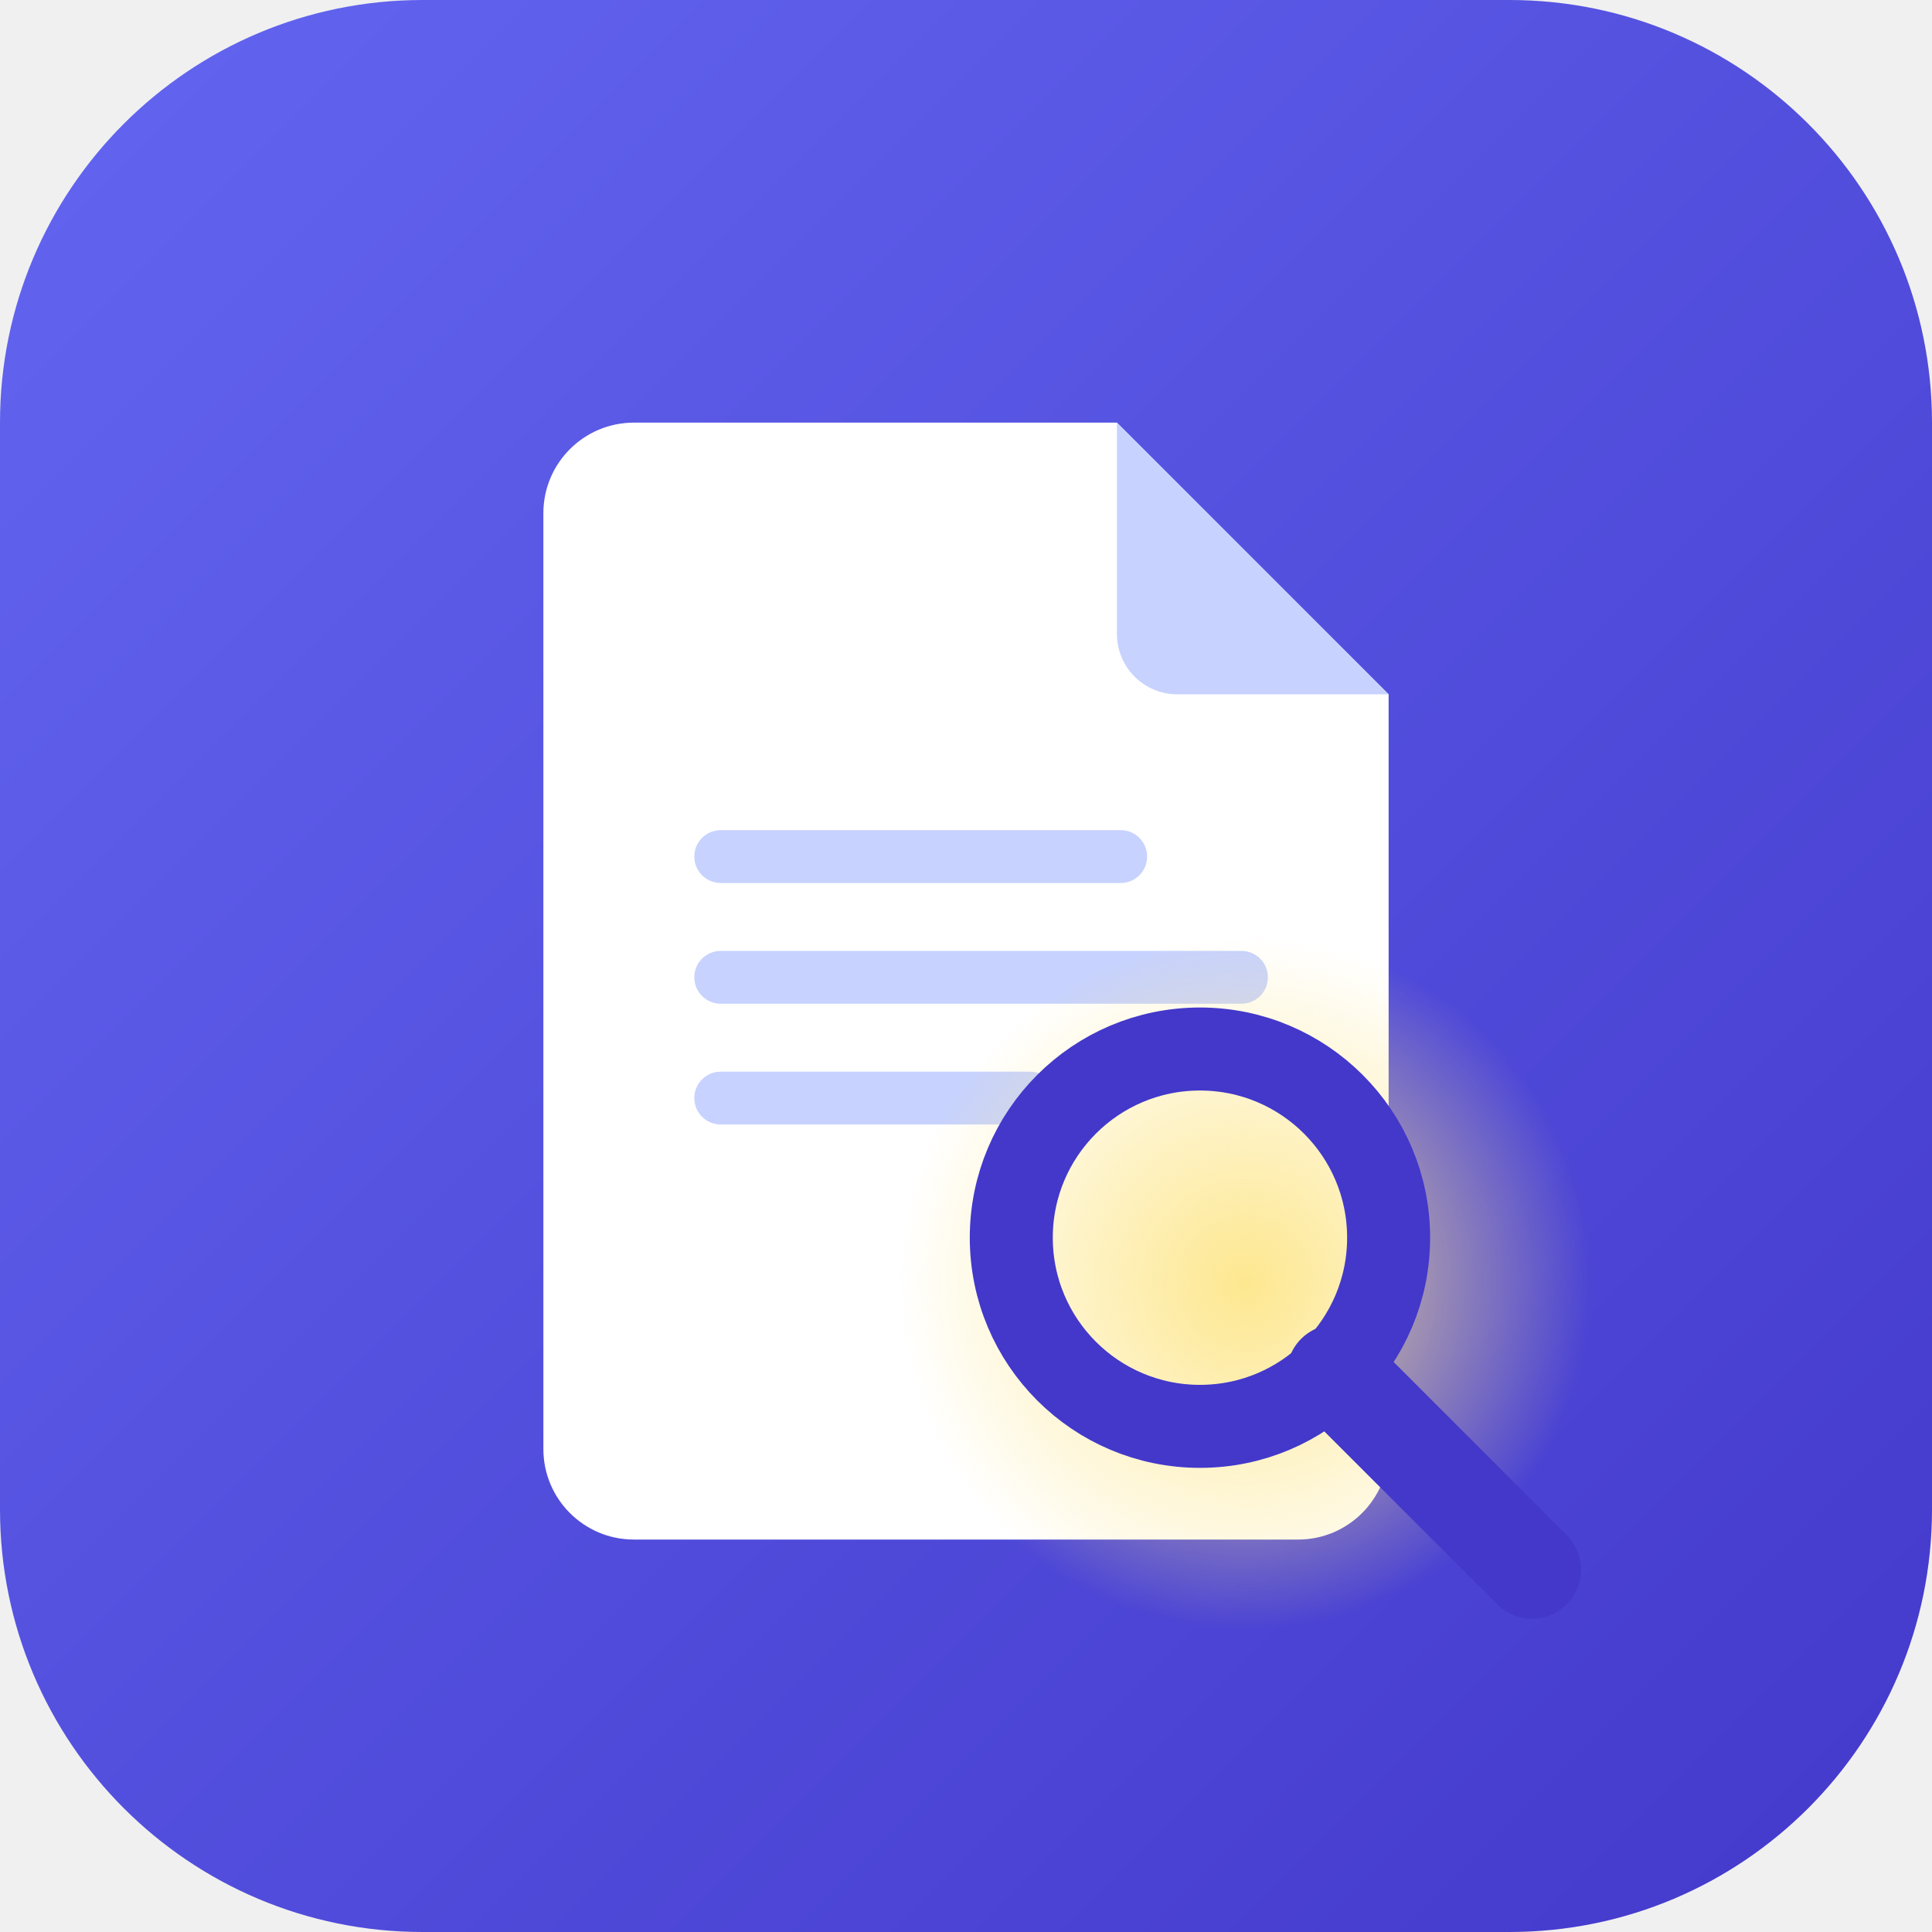
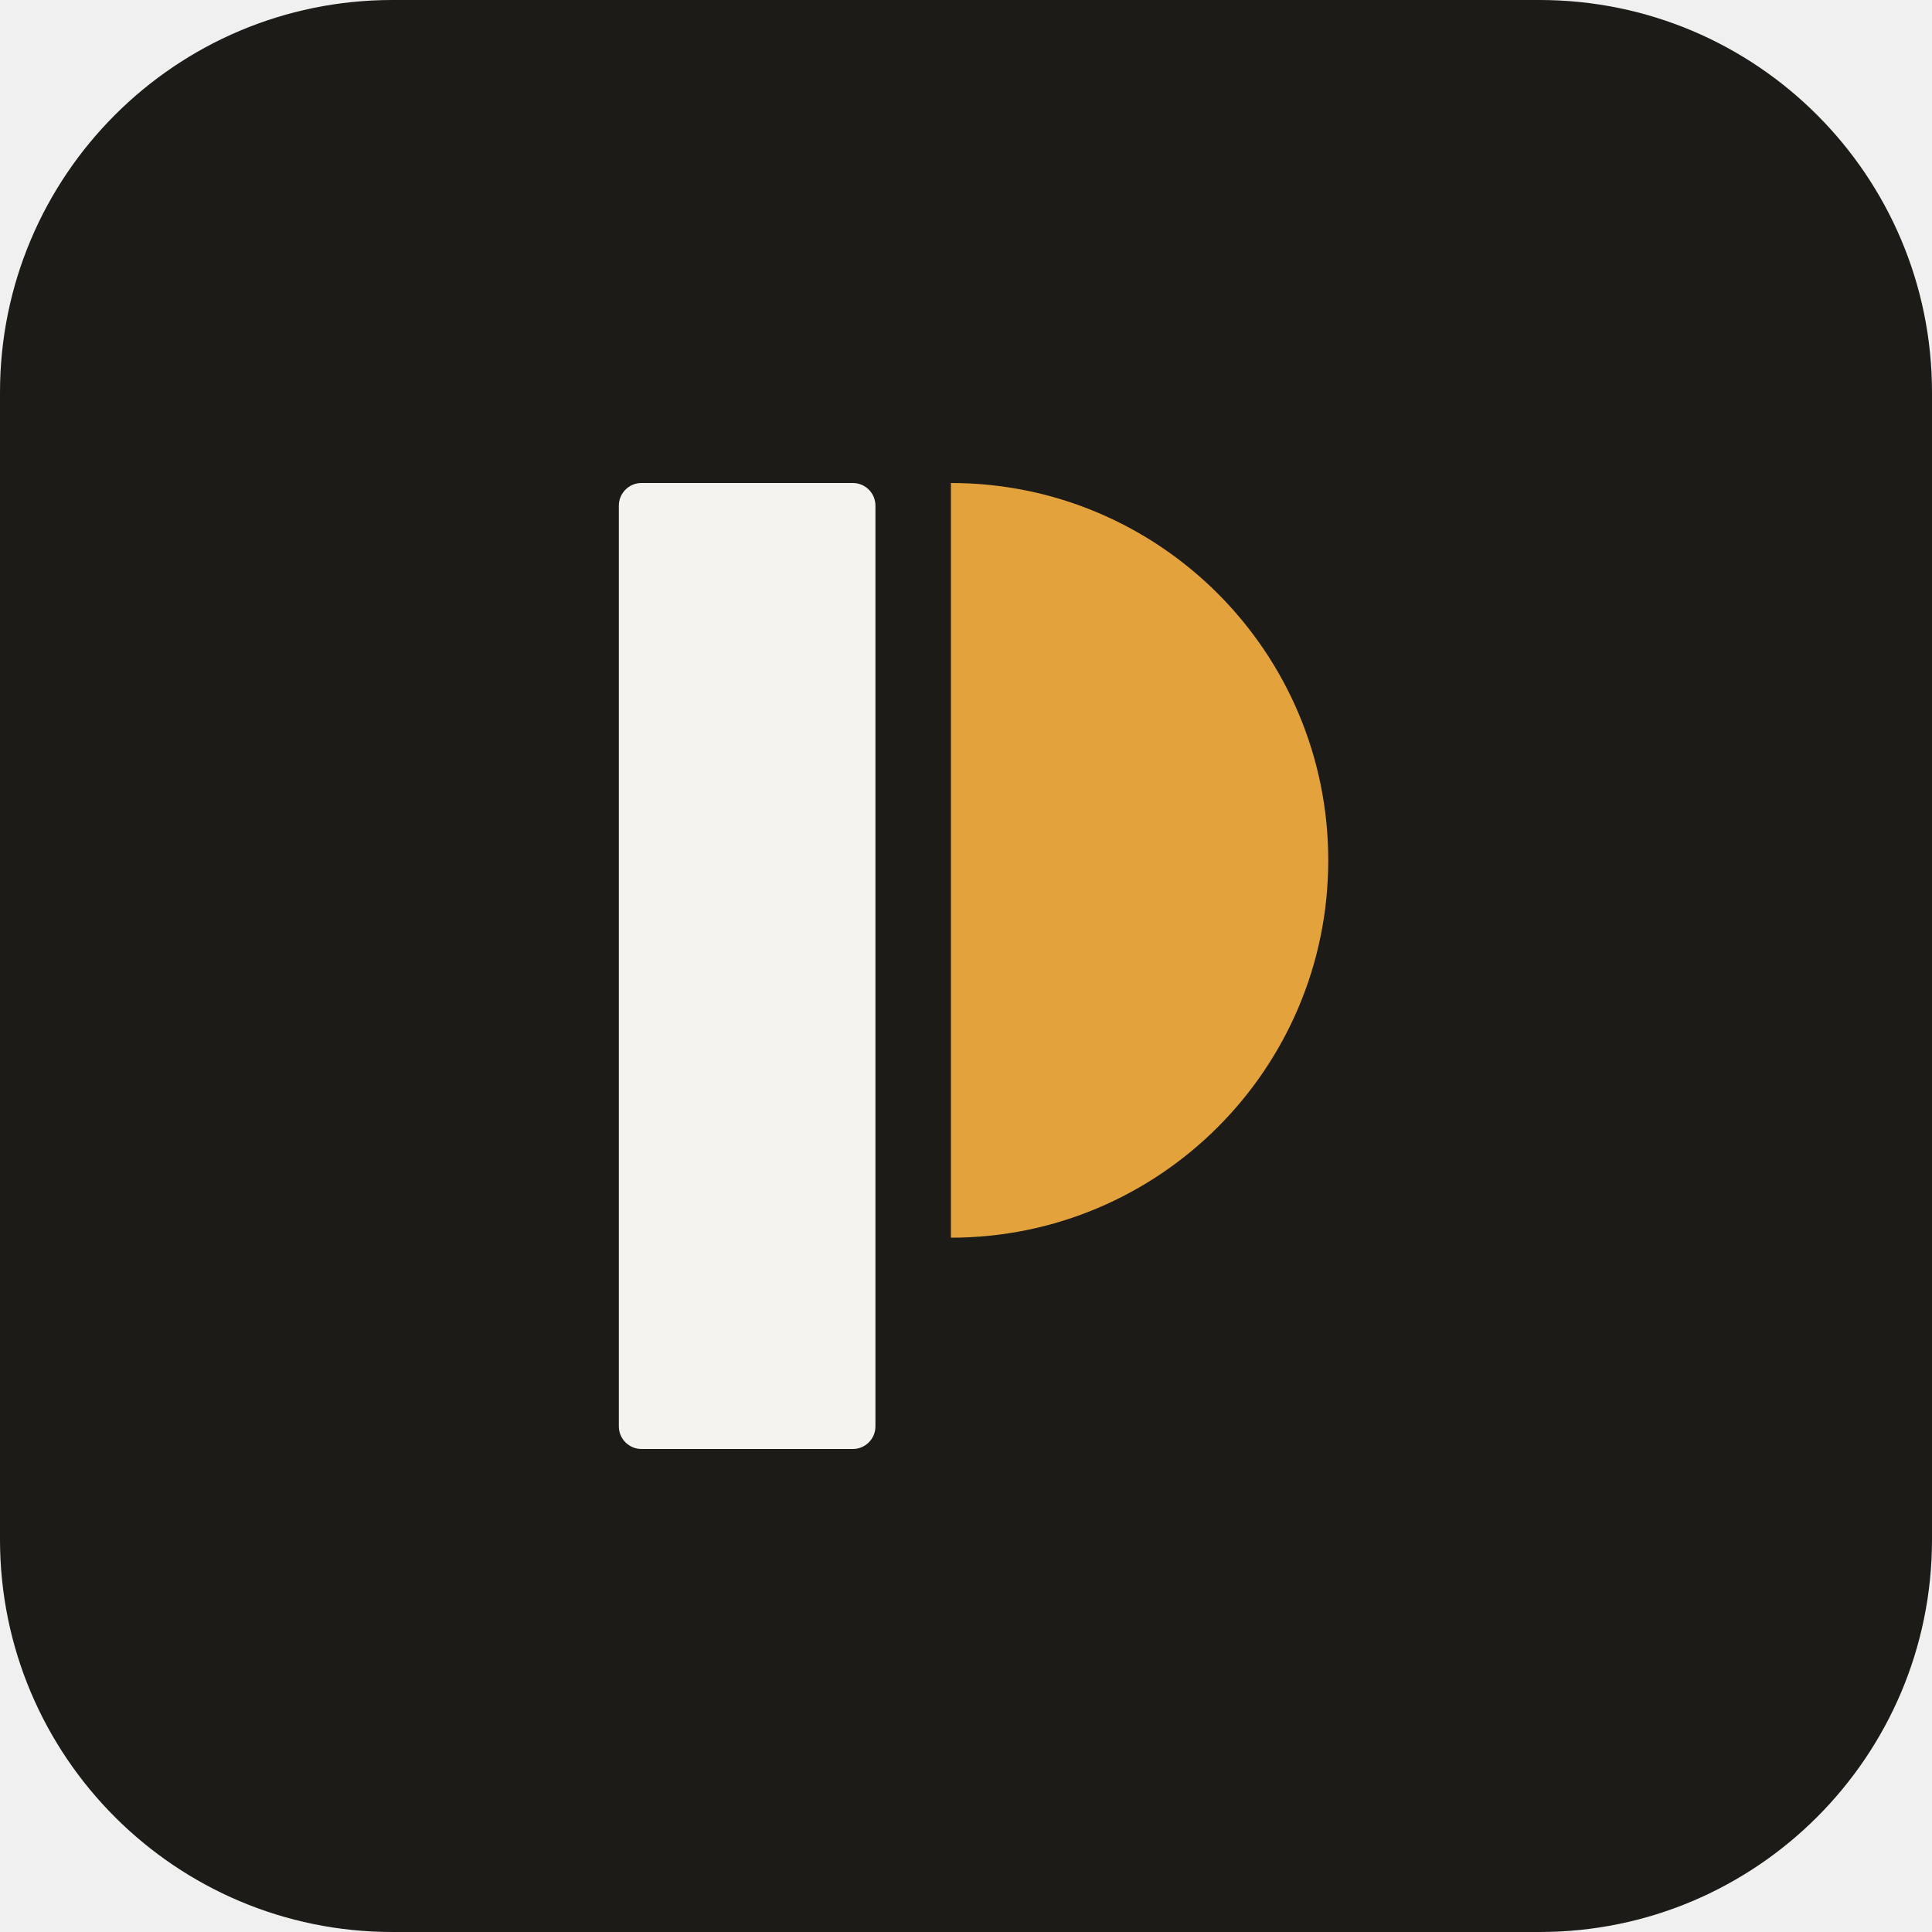
<svg xmlns="http://www.w3.org/2000/svg" viewBox="0 0 512 512">
-   <defs>
-     <linearGradient id="bg" x1="0" y1="0" x2="1" y2="1">
-       <stop offset="0" stop-color="#6366f1" />
-       <stop offset="1" stop-color="#4338ca" />
-     </linearGradient>
-     <radialGradient id="glow" cx="0.5" cy="0.5" r="0.5">
-       <stop offset="0" stop-color="#fde68a" stop-opacity="0.95" />
-       <stop offset="1" stop-color="#fde68a" stop-opacity="0" />
-     </radialGradient>
-   </defs>
-   <rect width="512" height="512" rx="112" fill="url(#bg)" />
-   <path d="M168 112h128l72 72v200a24 24 0 0 1-24 24H168a24 24 0 0 1-24-24V136a24 24 0 0 1 24-24z" fill="#ffffff" />
-   <path d="M296 112v56a16 16 0 0 0 16 16h56z" fill="#c7d2fe" />
-   <rect x="184" y="220" width="120" height="14" rx="7" fill="#c7d2fe" />
-   <rect x="184" y="252" width="152" height="14" rx="7" fill="#c7d2fe" />
-   <rect x="184" y="284" width="96" height="14" rx="7" fill="#c7d2fe" />
-   <circle cx="330" cy="340" r="92" fill="url(#glow)" />
-   <circle cx="318" cy="328" r="50" fill="none" stroke="#4338ca" stroke-width="22" />
-   <path d="M354 364l52 52" stroke="#4338ca" stroke-width="26" stroke-linecap="round" />
+   <rect width="512" height="512" rx="104" fill="#1C1B18" />
+   <rect x="164" y="128" width="68" height="256" rx="6" fill="#F5F3EE" />
+   <path d="M252 128a100 100 0 0 1 0 200z" fill="#E3A23B" />
</svg>
